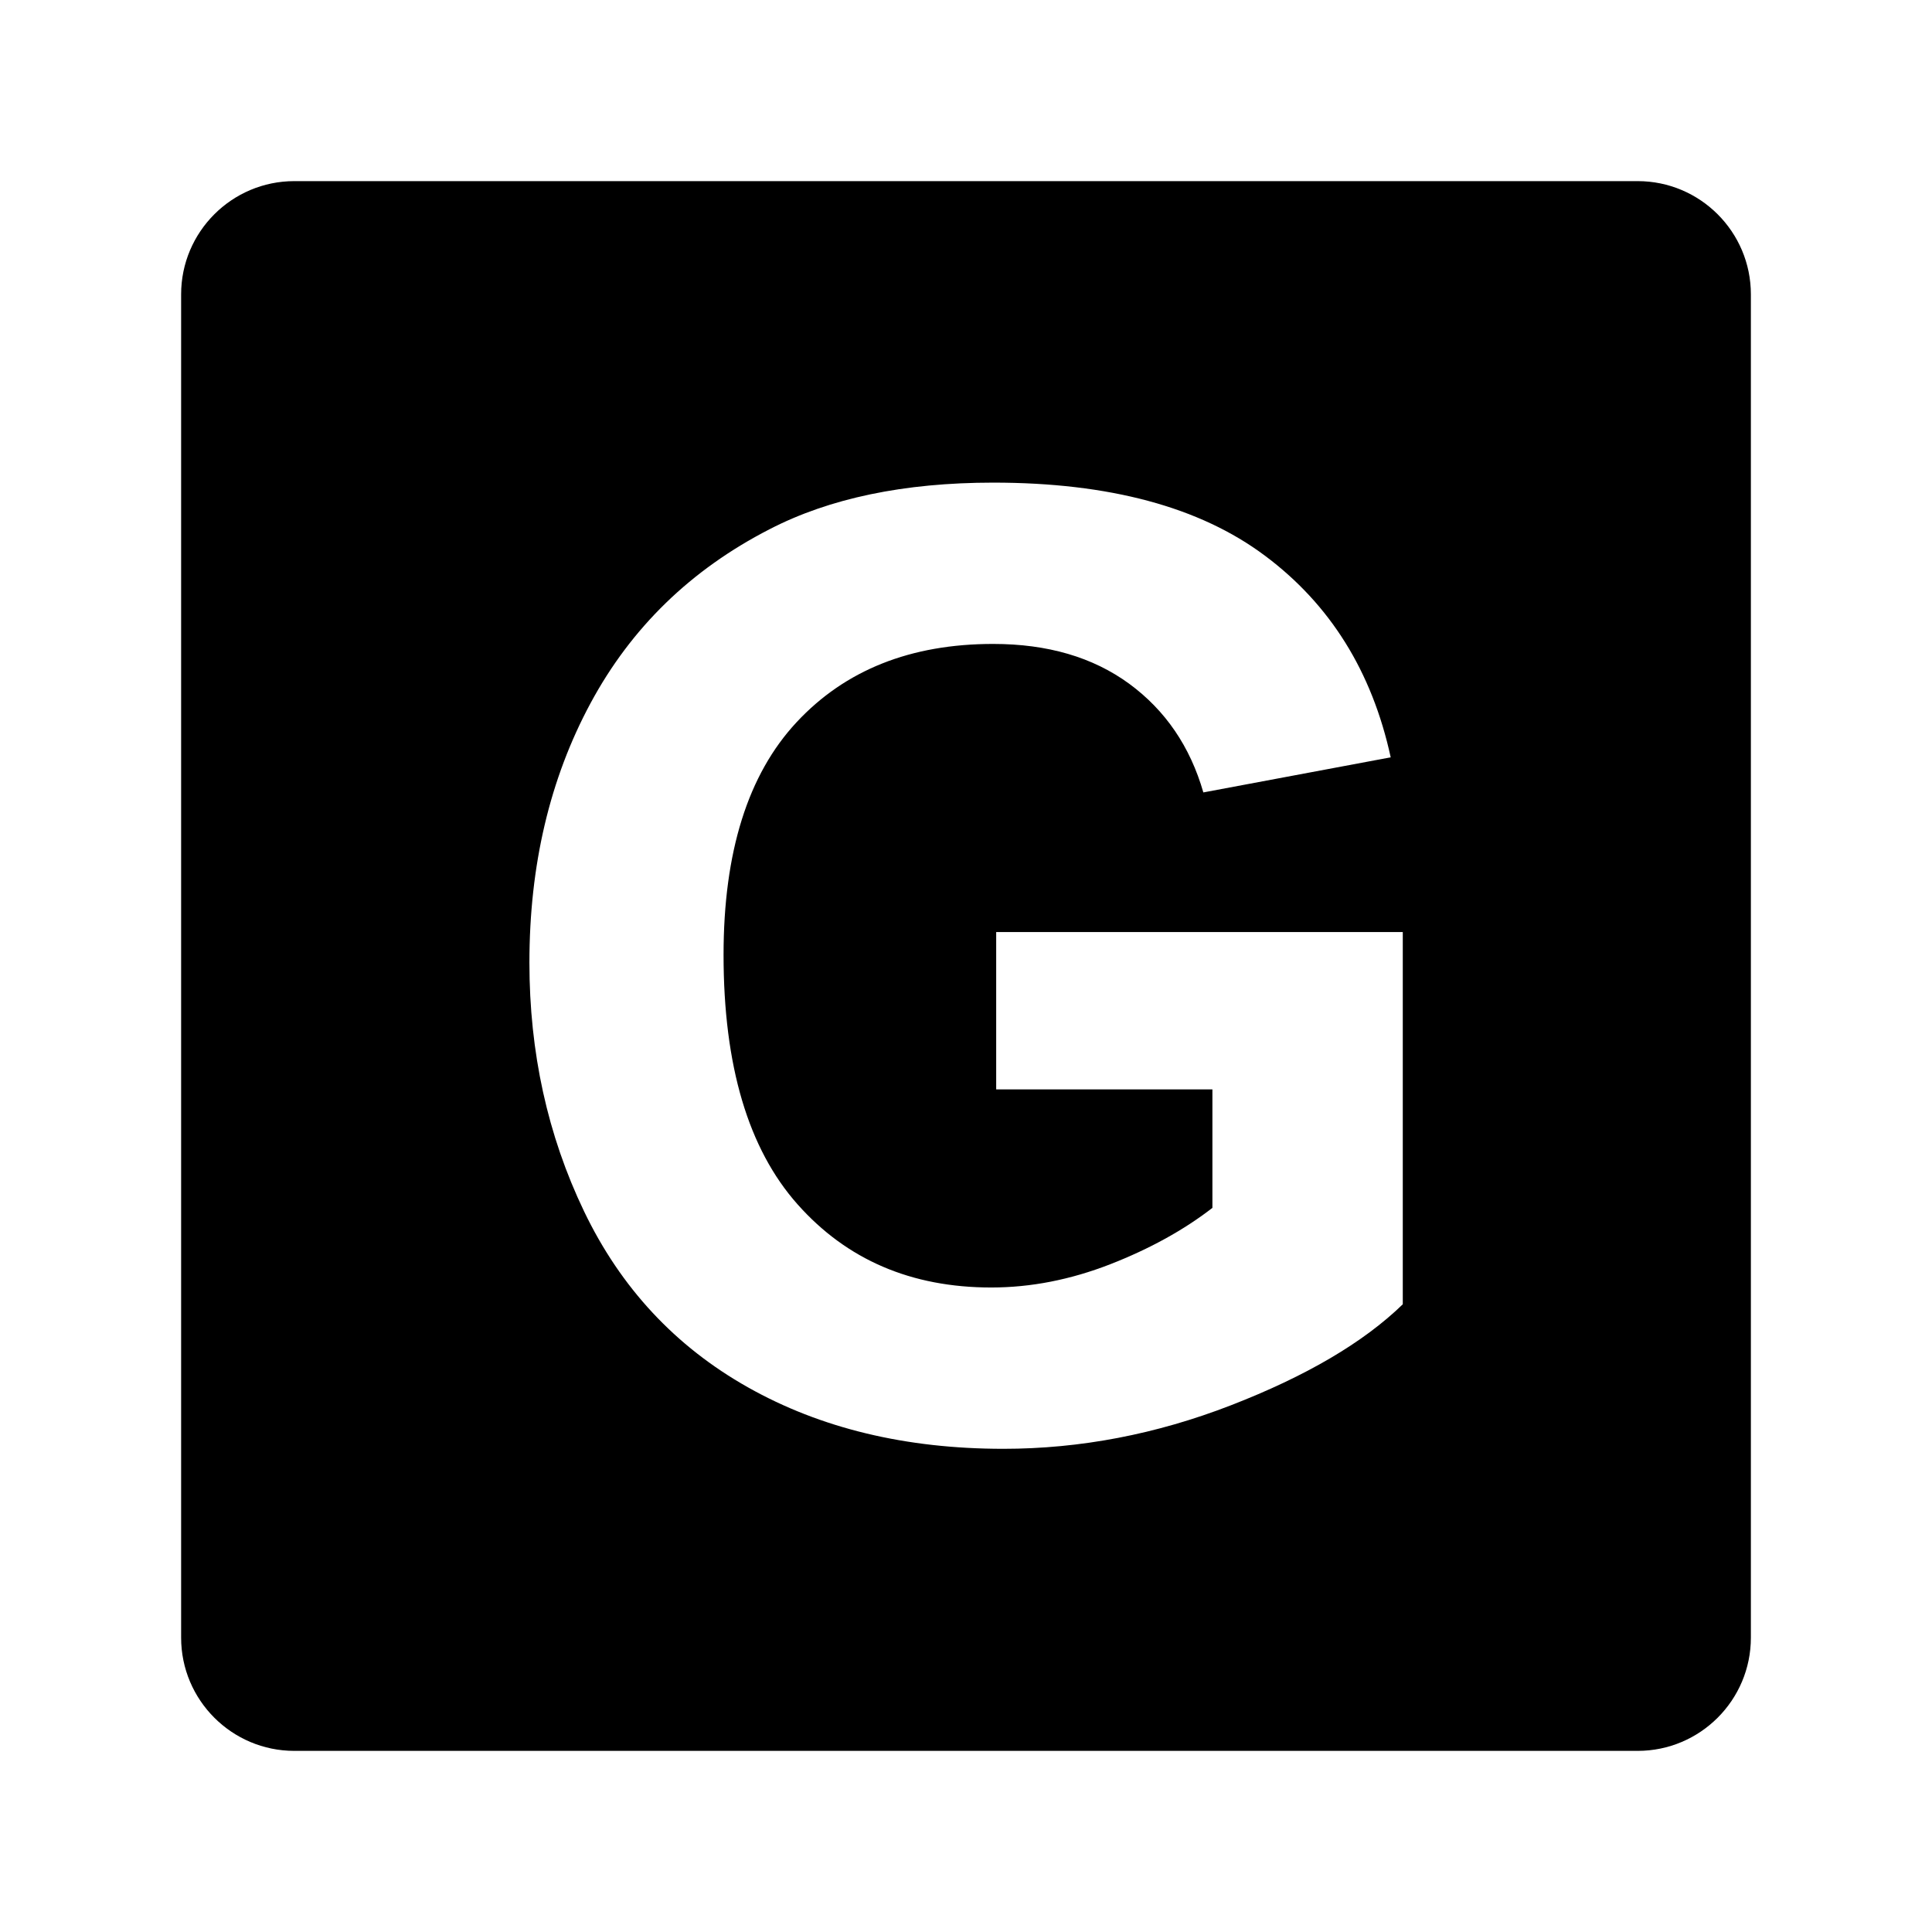
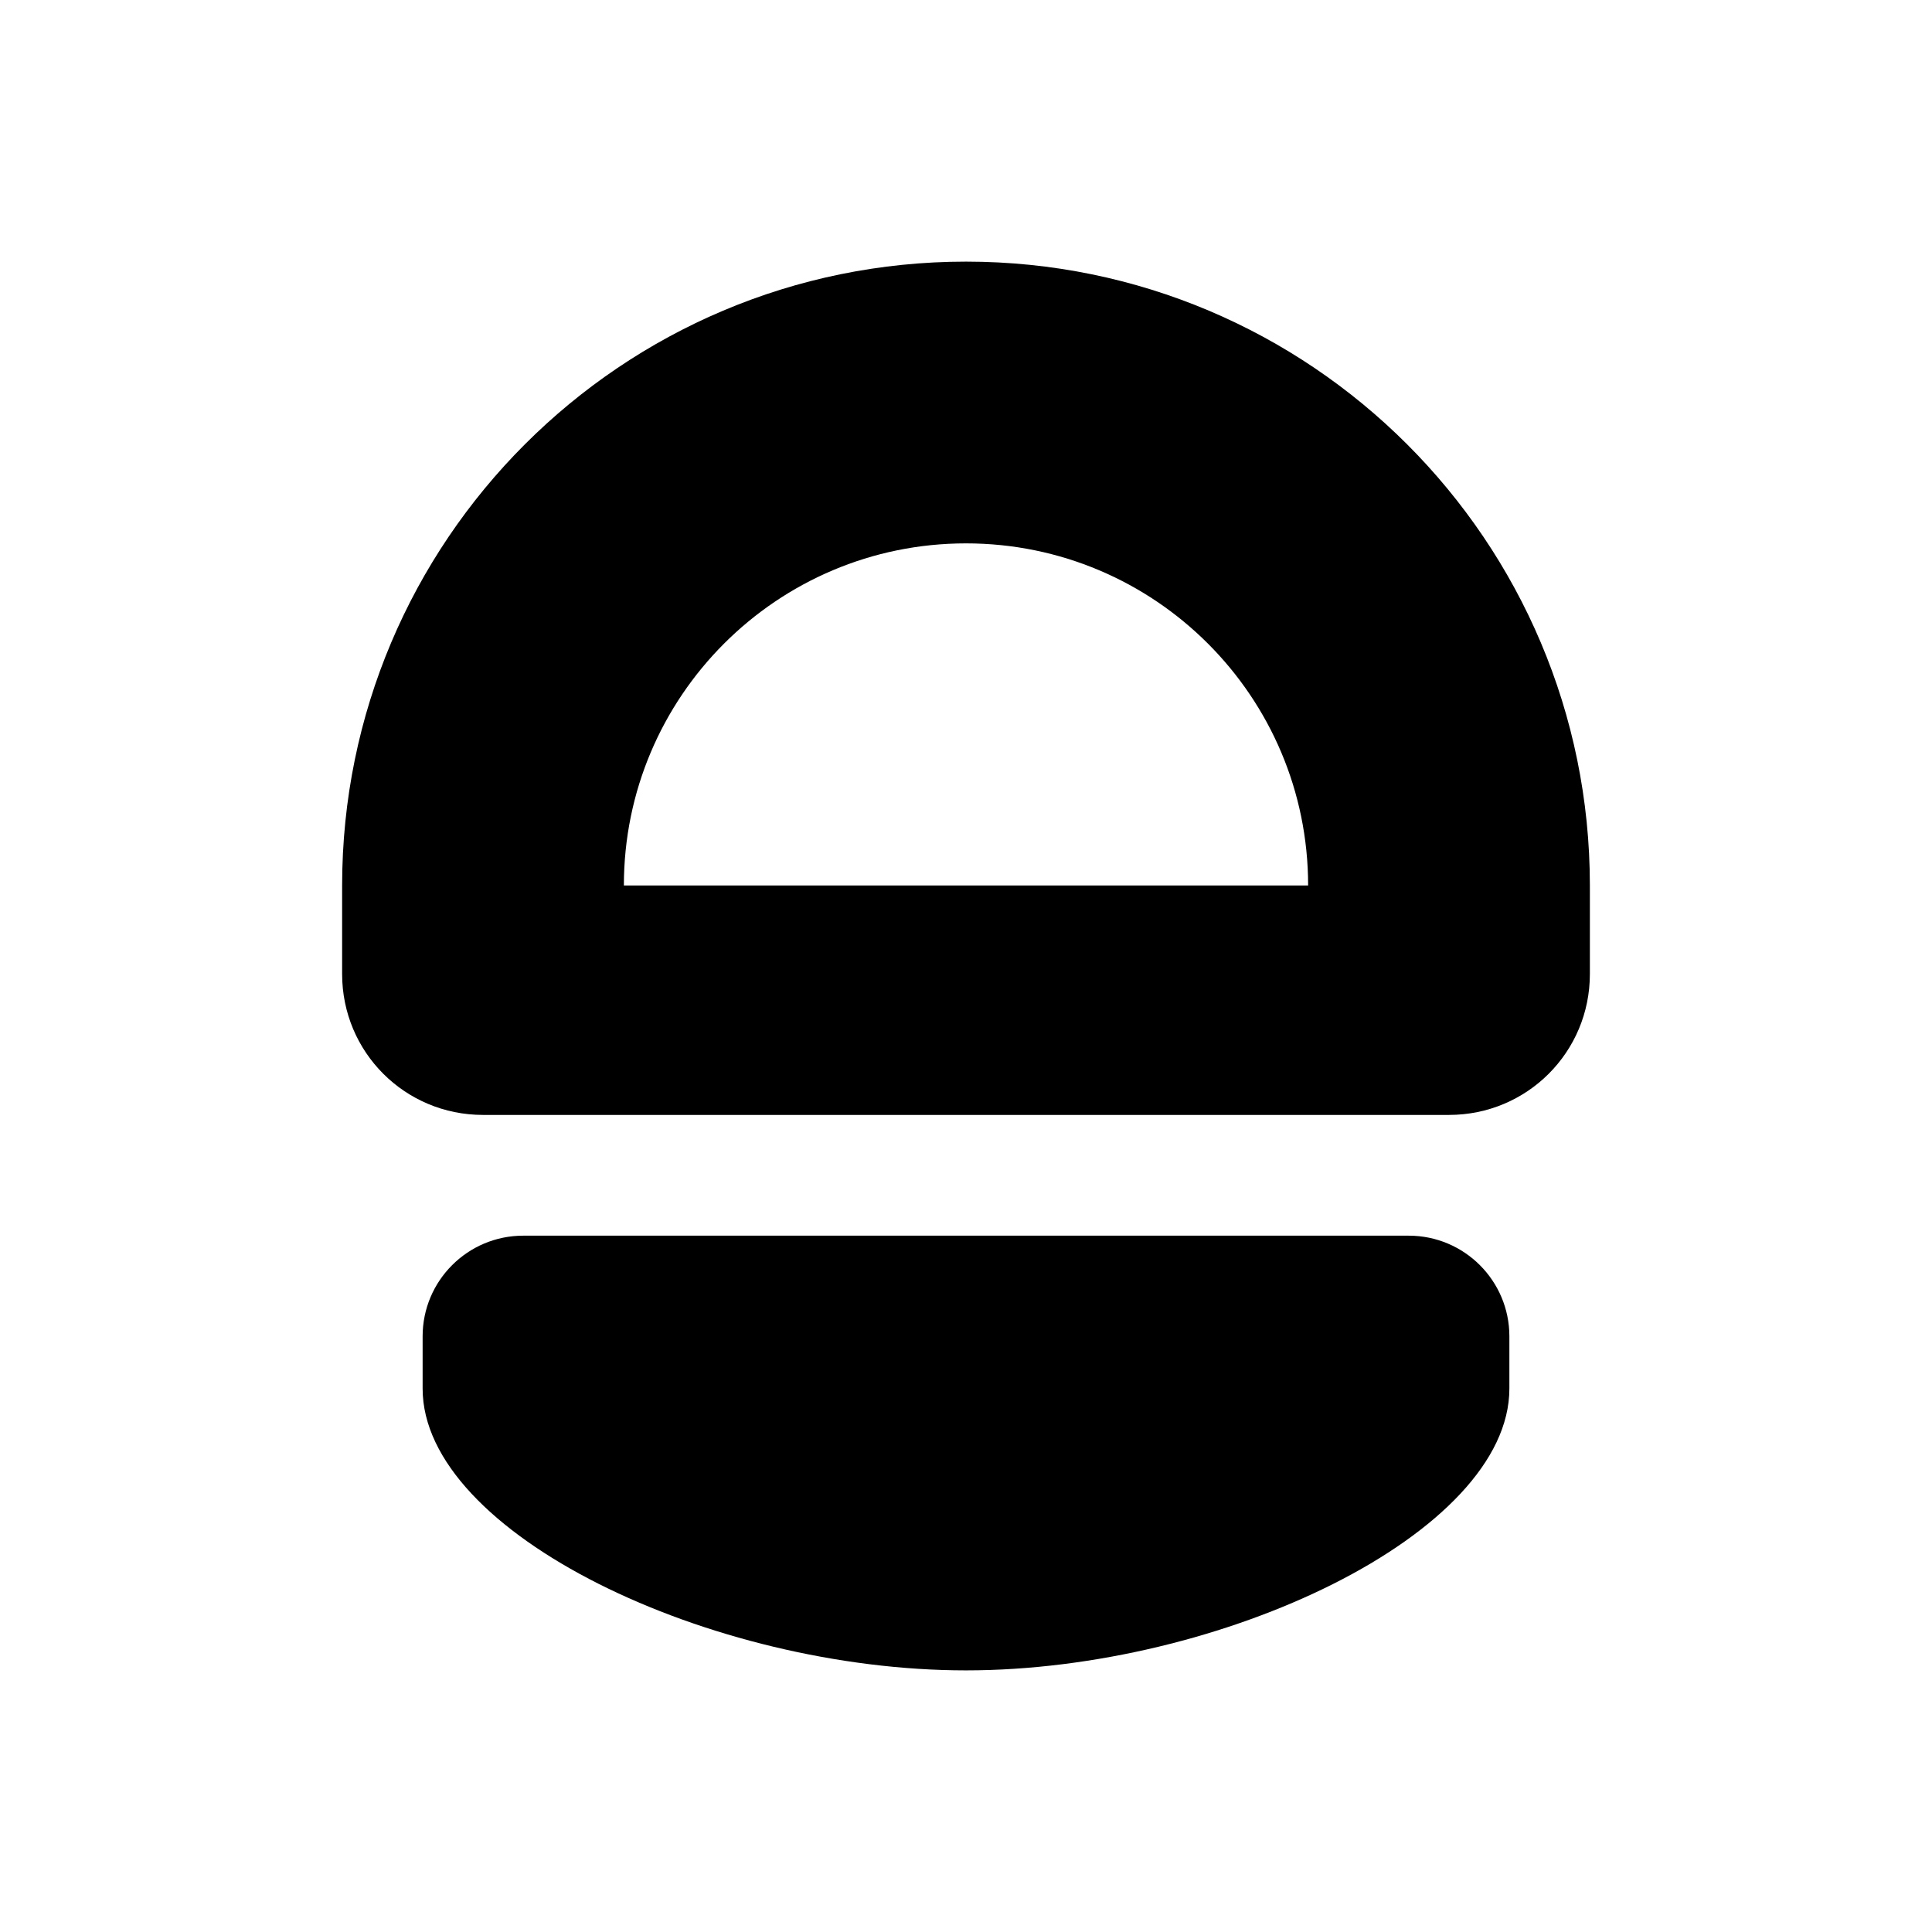
- <svg xmlns="http://www.w3.org/2000/svg" t="1743060304116" class="icon" viewBox="0 0 1024 1024" version="1.1" p-id="45090">
-   <path d="M868 96H156c-33.1 0-60 26.9-60 60v712c0 33.1 26.9 60 60 60h712c33.1 0 60-26.9 60-60V156c0-33.1-26.9-60-60-60zM743.5 691.3c-20.9 20.3-51.3 38.1-91 53.5-39.7 15.4-80 23.1-120.7 23.1-51.8 0-96.9-10.9-135.4-32.6-38.5-21.7-67.4-52.8-86.8-93.2-19.4-40.4-29-84.4-29-131.9 0-51.6 10.8-97.4 32.4-137.5 21.6-40.1 53.2-70.8 94.9-92.2 31.7-16.4 71.3-24.7 118.5-24.7 61.5 0 109.5 12.9 144 38.7 34.6 25.8 56.8 61.4 66.7 106.9L637.8 420c-7-24.3-20.1-43.5-39.3-57.6-19.3-14.1-43.3-21.1-72.1-21.1-43.7 0-78.4 13.8-104.2 41.5-25.8 27.7-38.7 68.8-38.7 123.3 0 58.8 13.1 102.8 39.2 132.2 26.1 29.4 60.3 44.1 102.7 44.1 20.9 0 41.9-4.1 63-12.3 21-8.2 39.1-18.2 54.2-29.9v-62.8H528V494h215.5v197.3z" p-id="45091" />
+ <svg xmlns="http://www.w3.org/2000/svg" viewBox="0 0 24 24">
+   <path d="M12 3.25A7.75 7.75 0 0 0 4.25 11v1.1c0 .97.78 1.75 1.75 1.75h12c.97 0 1.75-.78 1.75-1.75V11A7.75 7.75 0 0 0 12 3.25zm0 3.5A4.25 4.25 0 0 1 16.25 11H7.75A4.25 4.25 0 0 1 12 6.75z" />
+   <path d="M6.5 15.35h11c.69 0 1.25.56 1.25 1.25v.65c0 1.8-3.58 3.5-6.75 3.5s-6.75-1.7-6.75-3.5v-.65c0-.69.56-1.25 1.25-1.25z" />
</svg>
